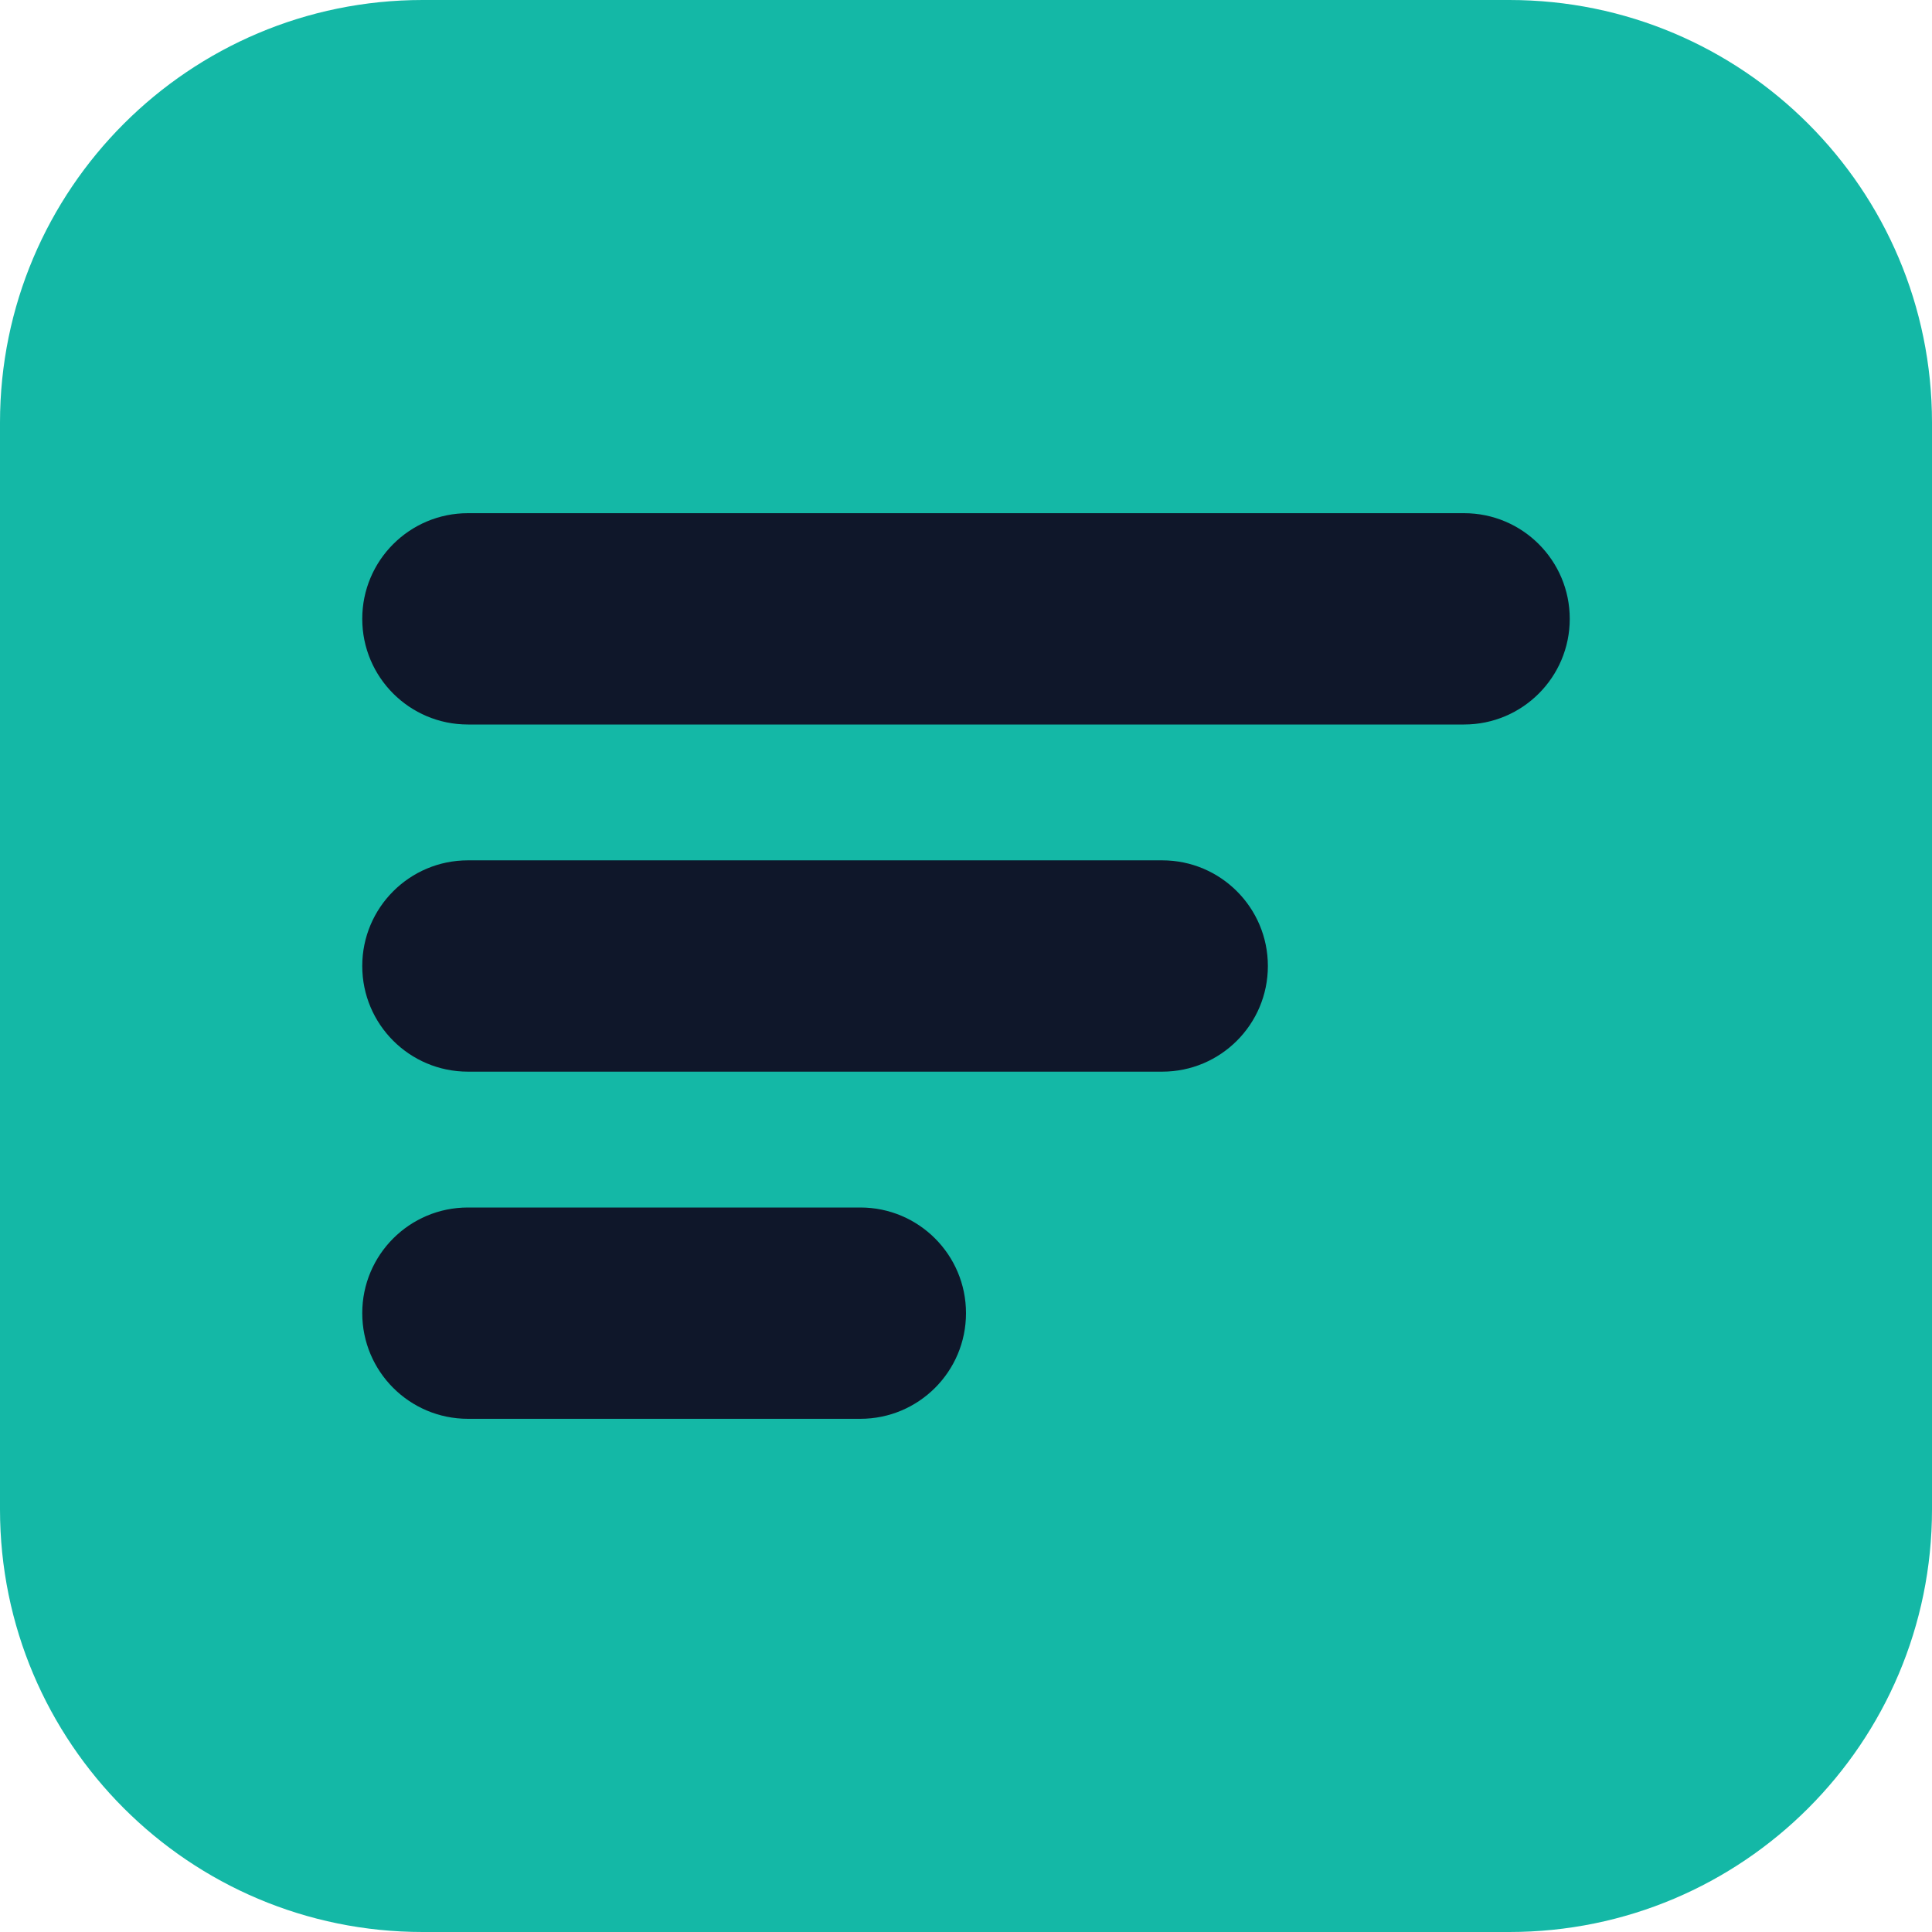
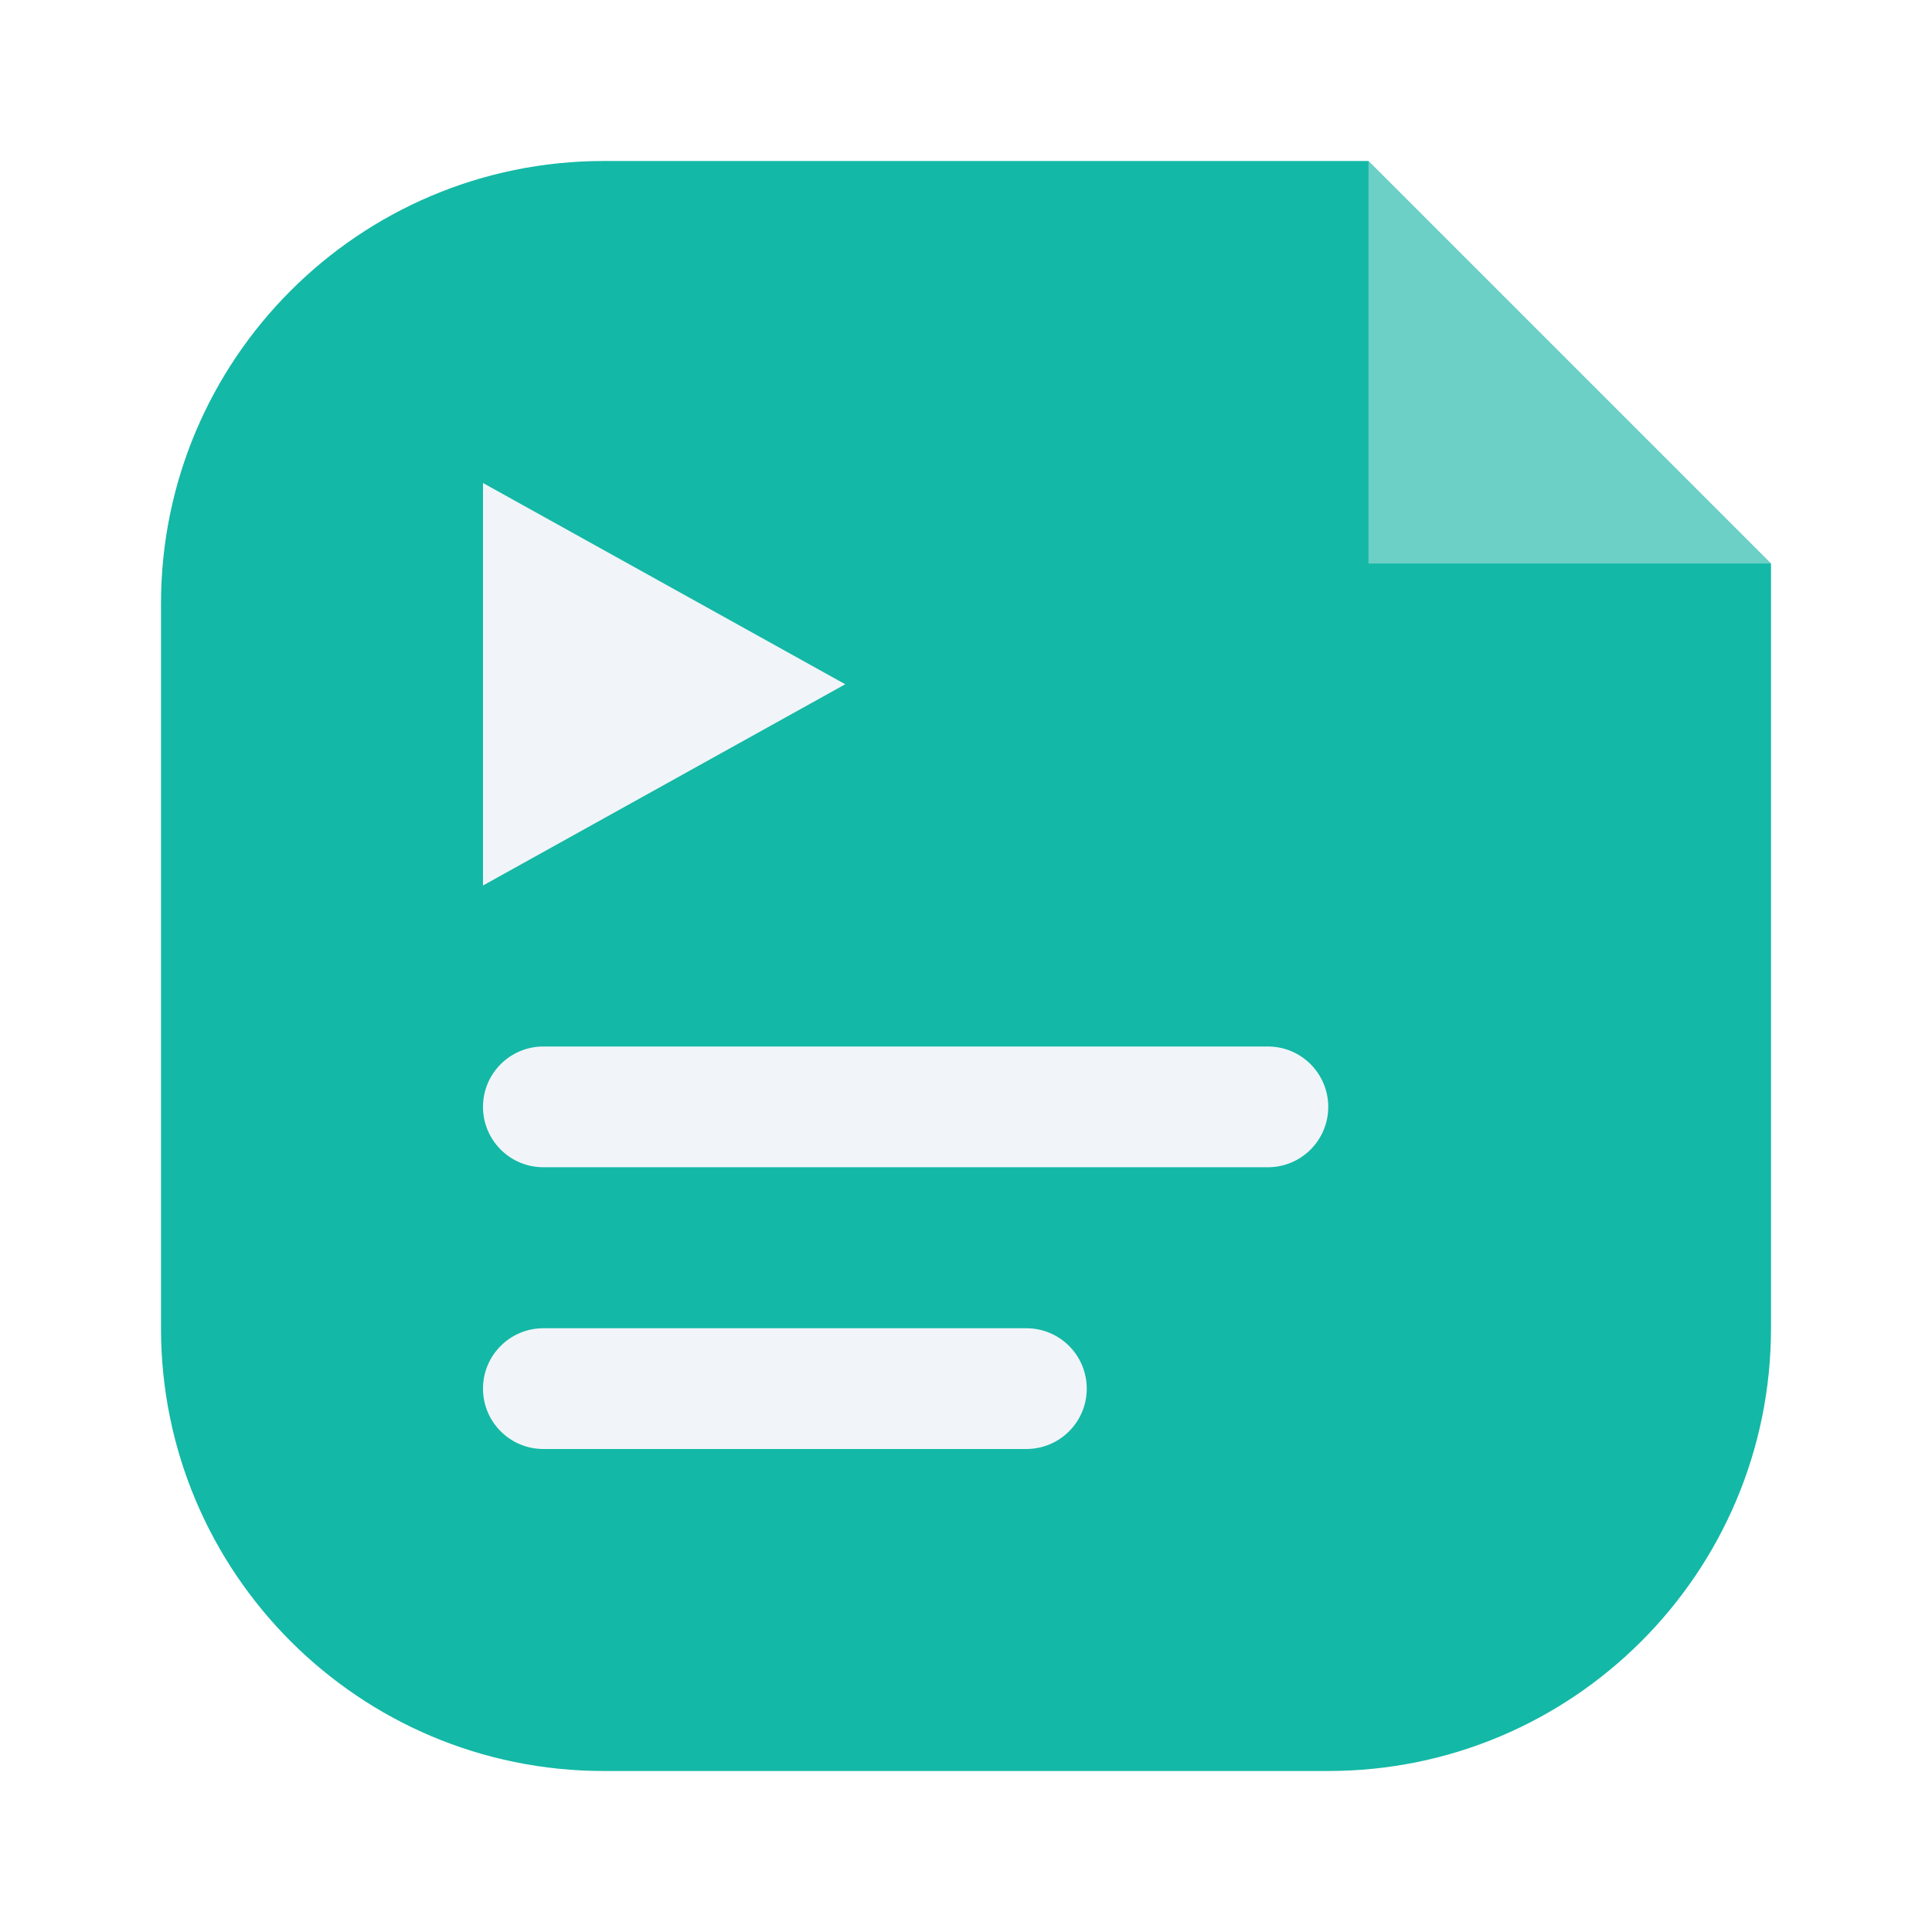
- <svg xmlns="http://www.w3.org/2000/svg" viewBox="0 0 32 32">
-   <rect width="32" height="32" rx="7" fill="#14B8A6" />
-   <rect x="6" y="8.5" width="20" height="3.5" rx="1.75" fill="#0F172A" />
-   <rect x="6" y="14.25" width="15" height="3.5" rx="1.75" fill="#0F172A" />
-   <rect x="6" y="20" width="10" height="3.5" rx="1.75" fill="#0F172A" />
+ <svg xmlns="http://www.w3.org/2000/svg" width="48" height="48" viewBox="0 0 48 48" fill="none">
+   <path d="M15 4H34L44 14V33A11 11 0 0 1 33 44H15A11 11 0 0 1 4 33V15A11 11 0 0 1 15 4Z" fill="#14B8A6" />
+   <path d="M34 4L44 14H34Z" fill="#F1F5F9" fill-opacity="0.4" />
+   <path d="M12 12L21 17L12 22Z" fill="#F1F5F9" />
+   <rect x="12" y="26" width="21" height="3" rx="1.5" fill="#F1F5F9" />
+   <rect x="12" y="33" width="15" height="3" rx="1.5" fill="#F1F5F9" />
</svg>
